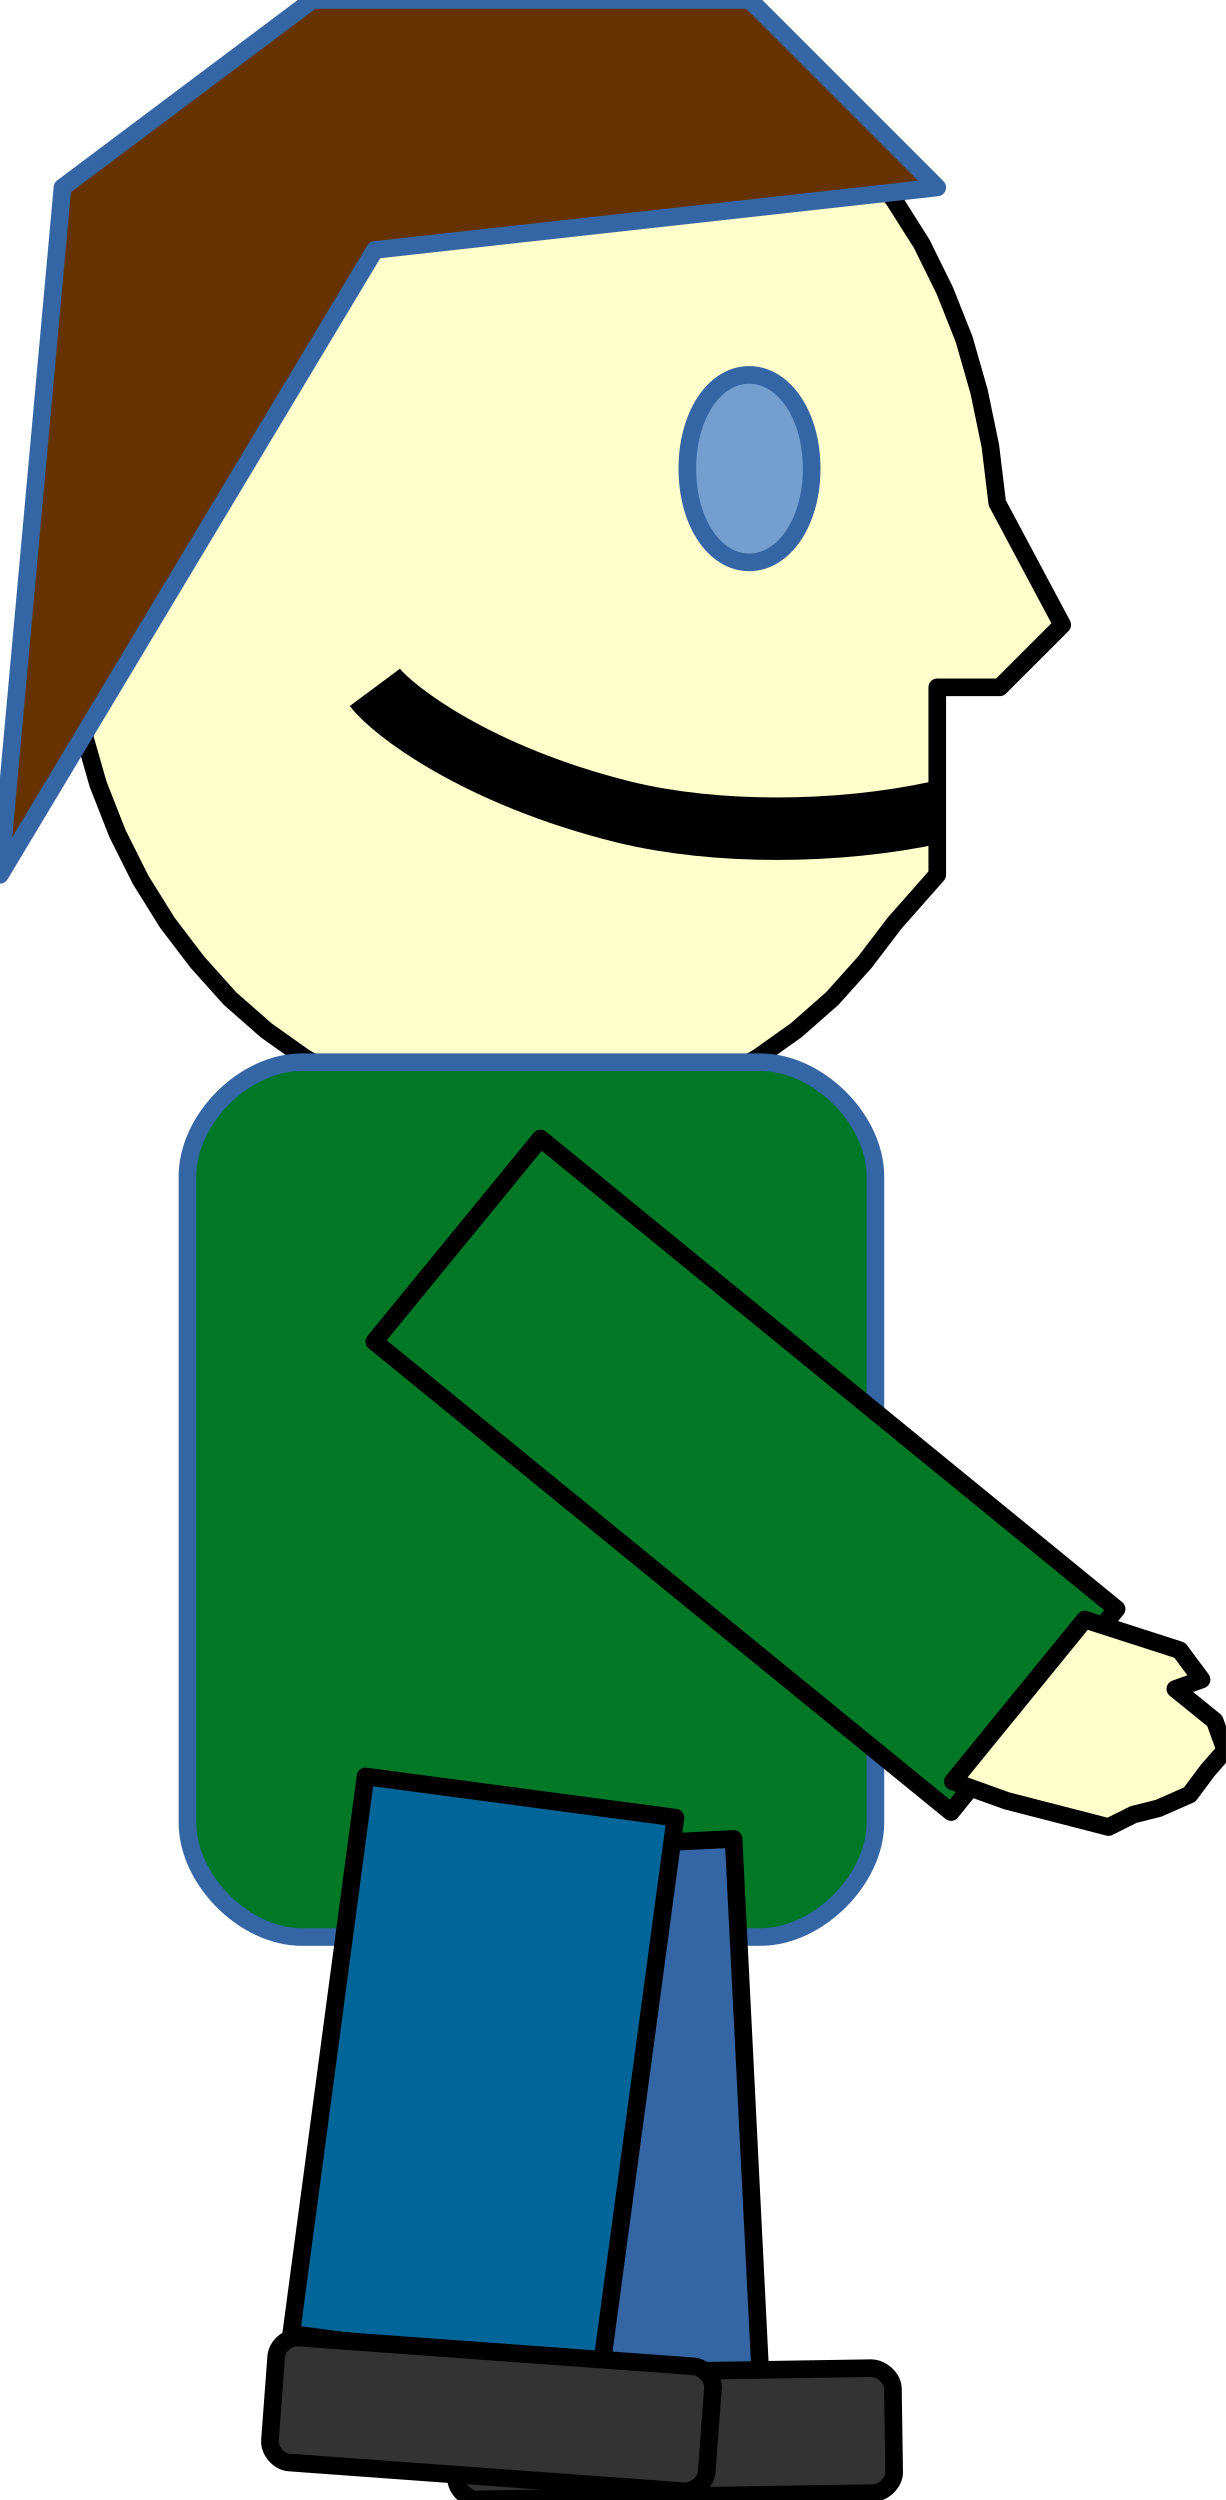
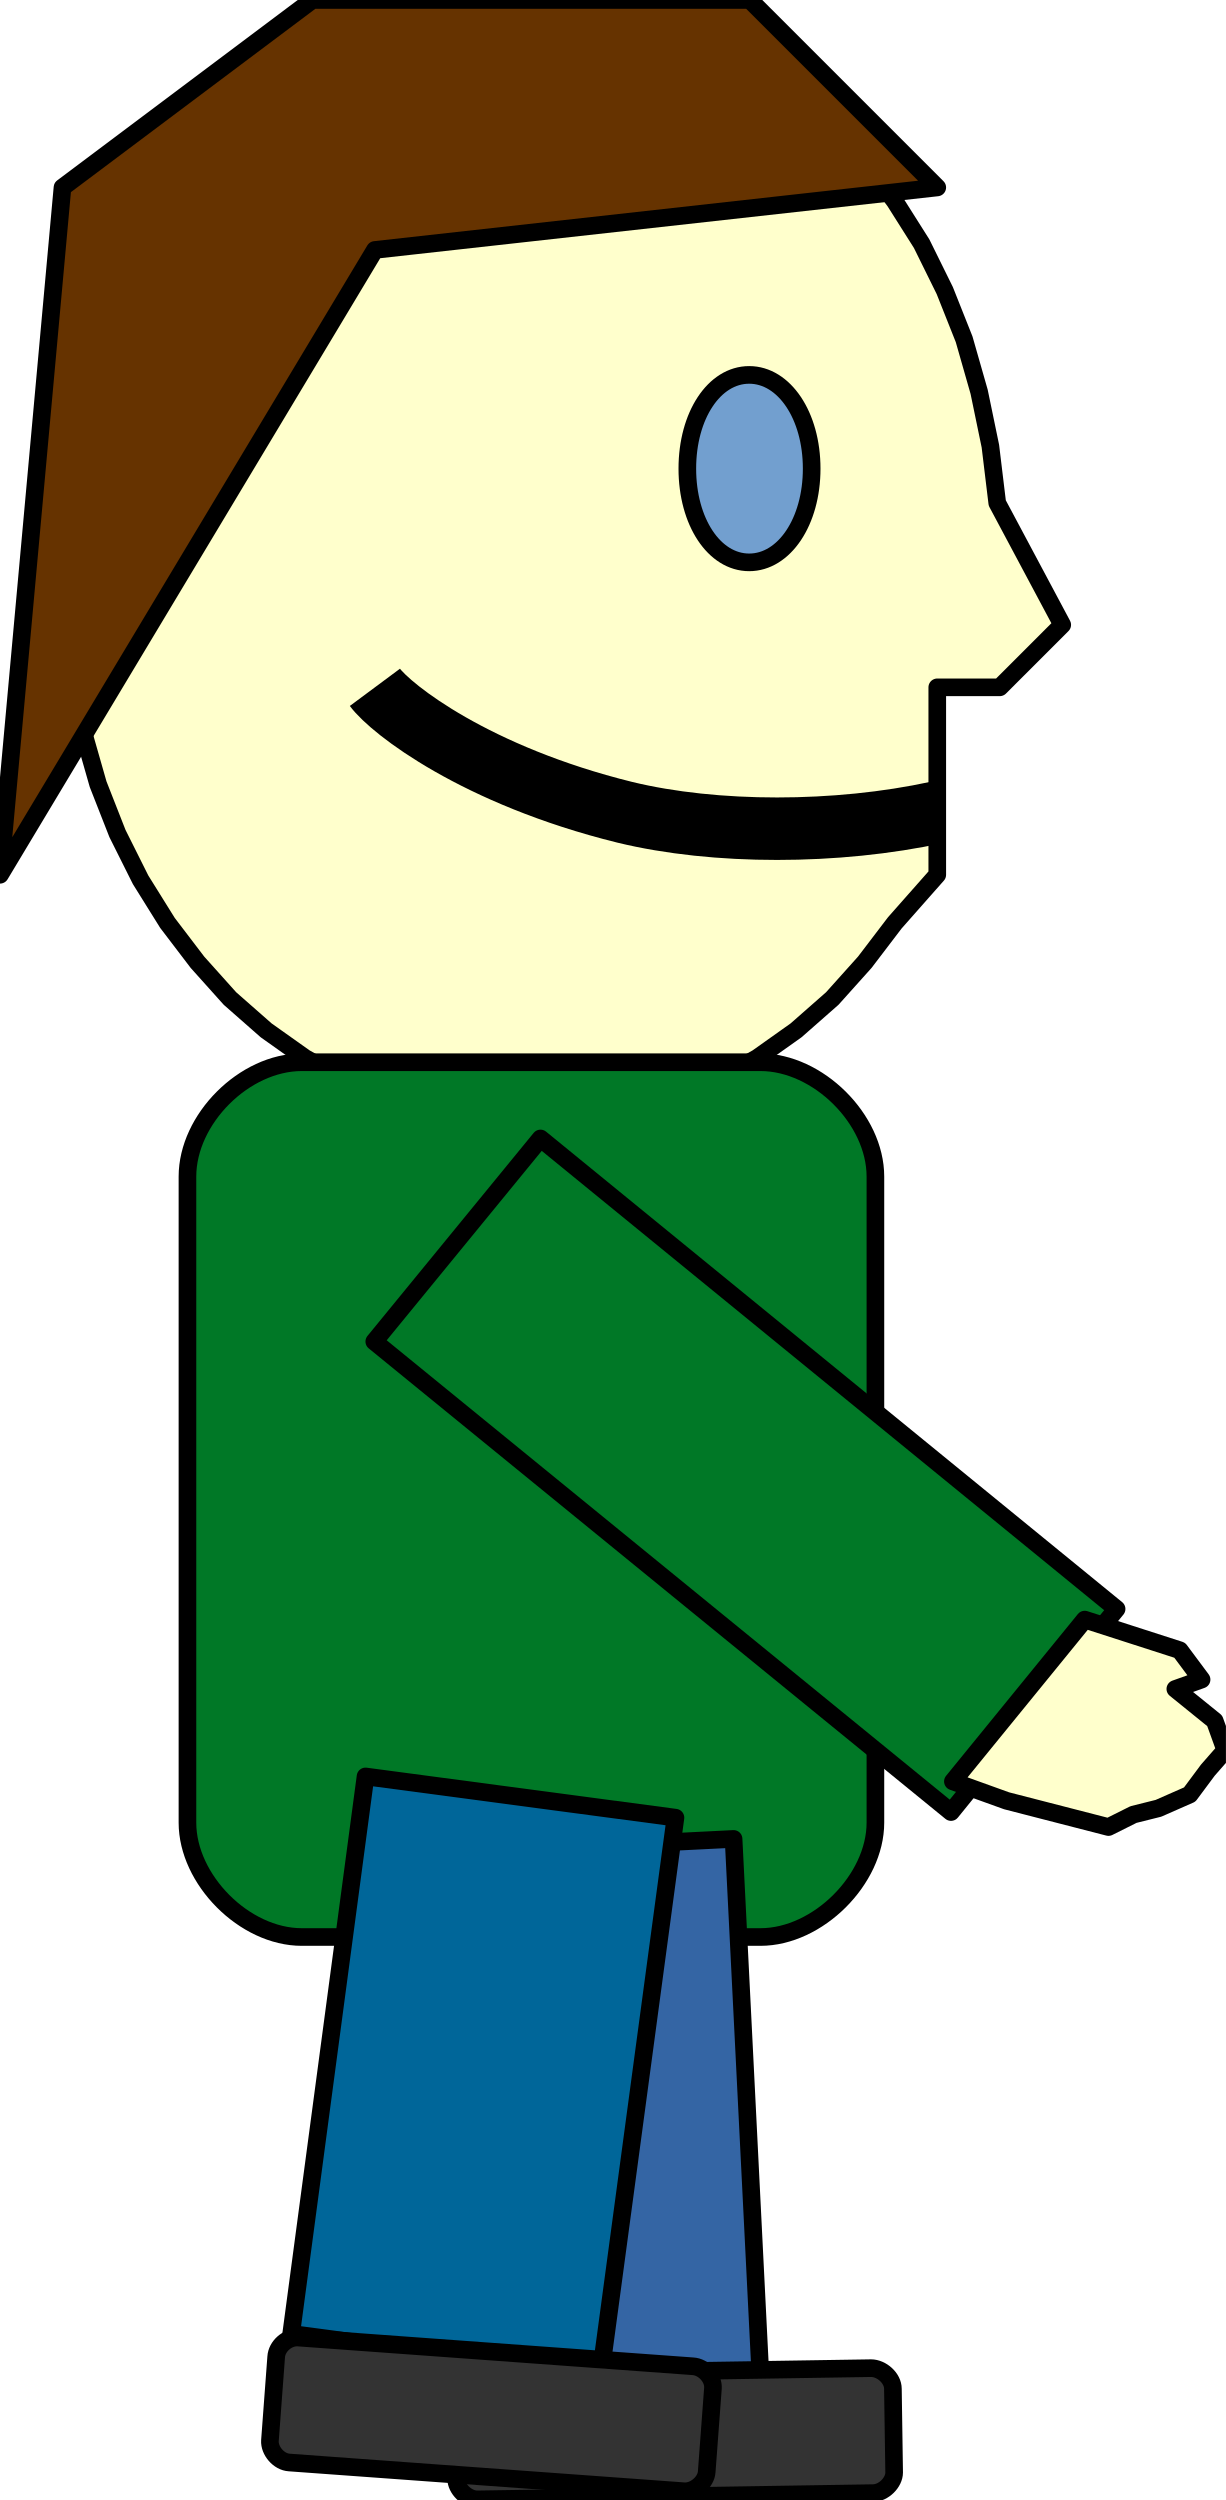
<svg xmlns="http://www.w3.org/2000/svg" xmlns:ns1="http://xml.openoffice.org/svg/export" version="1.2" width="19.62mm" height="40.01mm" viewBox="9741 1983 1962 4001" preserveAspectRatio="xMidYMid" fill-rule="evenodd" stroke-width="28.222" stroke-linejoin="round" xml:space="preserve">
  <defs class="ClipPathGroup">
    <clipPath id="presentation_clip_path" clipPathUnits="userSpaceOnUse">
      <rect x="9741" y="1983" width="1962" height="4001" />
    </clipPath>
    <clipPath id="presentation_clip_path_shrink" clipPathUnits="userSpaceOnUse">
      <rect x="9742" y="1987" width="1959" height="3993" />
    </clipPath>
  </defs>
  <defs class="TextShapeIndex">
    <g ns1:slide="id1" ns1:id-list="id3 id4 id5 id6 id7 id8 id9 id10 id11 id12 id13" />
  </defs>
  <defs class="EmbeddedBulletChars">
    <g id="bullet-char-template-57356" transform="scale(0.0004882812,-0.0004882812)">
      <path d="M 580,1141 L 1163,571 580,0 -4,571 580,1141 Z" />
    </g>
    <g id="bullet-char-template-57354" transform="scale(0.0004882812,-0.0004882812)">
      <path d="M 8,1128 L 1137,1128 1137,0 8,0 8,1128 Z" />
    </g>
    <g id="bullet-char-template-10146" transform="scale(0.0004882812,-0.0004882812)">
      <path d="M 174,0 L 602,739 174,1481 1456,739 174,0 Z M 1358,739 L 309,1346 659,739 1358,739 Z" />
    </g>
    <g id="bullet-char-template-10132" transform="scale(0.0004882812,-0.0004882812)">
      <path d="M 2015,739 L 1276,0 717,0 1260,543 174,543 174,936 1260,936 717,1481 1274,1481 2015,739 Z" />
    </g>
    <g id="bullet-char-template-10007" transform="scale(0.0004882812,-0.0004882812)">
      <path d="M 0,-2 C -7,14 -16,27 -25,37 L 356,567 C 262,823 215,952 215,954 215,979 228,992 255,992 264,992 276,990 289,987 310,991 331,999 354,1012 L 381,999 492,748 772,1049 836,1024 860,1049 C 881,1039 901,1025 922,1006 886,937 835,863 770,784 769,783 710,716 594,584 L 774,223 C 774,196 753,168 711,139 L 727,119 C 717,90 699,76 672,76 641,76 570,178 457,381 L 164,-76 C 142,-110 111,-127 72,-127 30,-127 9,-110 8,-76 1,-67 -2,-52 -2,-32 -2,-23 -1,-13 0,-2 Z" />
    </g>
    <g id="bullet-char-template-10004" transform="scale(0.0004882812,-0.0004882812)">
      <path d="M 285,-33 C 182,-33 111,30 74,156 52,228 41,333 41,471 41,549 55,616 82,672 116,743 169,778 240,778 293,778 328,747 346,684 L 369,508 C 377,444 397,411 428,410 L 1163,1116 C 1174,1127 1196,1133 1229,1133 1271,1133 1292,1118 1292,1087 L 1292,965 C 1292,929 1282,901 1262,881 L 442,47 C 390,-6 338,-33 285,-33 Z" />
    </g>
    <g id="bullet-char-template-9679" transform="scale(0.0004882812,-0.0004882812)">
      <path d="M 813,0 C 632,0 489,54 383,161 276,268 223,411 223,592 223,773 276,916 383,1023 489,1130 632,1184 813,1184 992,1184 1136,1130 1245,1023 1353,916 1407,772 1407,592 1407,412 1353,268 1245,161 1136,54 992,0 813,0 Z" />
    </g>
    <g id="bullet-char-template-8226" transform="scale(0.0004882812,-0.0004882812)">
      <path d="M 346,457 C 273,457 209,483 155,535 101,586 74,649 74,723 74,796 101,859 155,911 209,963 273,989 346,989 419,989 480,963 531,910 582,859 608,796 608,723 608,648 583,586 532,535 482,483 420,457 346,457 Z" />
    </g>
    <g id="bullet-char-template-8211" transform="scale(0.0004882812,-0.0004882812)">
      <path d="M -4,459 L 1135,459 1135,606 -4,606 -4,459 Z" />
    </g>
    <g id="bullet-char-template-61548" transform="scale(0.0004882812,-0.0004882812)">
      <path d="M 173,740 C 173,903 231,1043 346,1159 462,1274 601,1332 765,1332 928,1332 1067,1274 1183,1159 1299,1043 1357,903 1357,740 1357,577 1299,437 1183,322 1067,206 928,148 765,148 601,148 462,206 346,322 231,437 173,577 173,740 Z" />
    </g>
  </defs>
  <defs class="TextEmbeddedBitmaps" />
  <g class="SlideGroup">
    <g>
      <g id="container-id1">
        <g id="id1" class="Slide" clip-path="url(#presentation_clip_path)">
          <g class="Page">
            <g class="com.sun.star.drawing.PolyPolygonShape">
              <g id="id3">
                <rect class="BoundingBox" stroke="none" fill="none" x="9840" y="1982" width="1603" height="1804" />
                <path fill="rgb(255,255,204)" stroke="none" d="M 10591,1983 L 10669,1987 10745,2001 10818,2022 10887,2052 10953,2089 11015,2133 11073,2184 11125,2241 11173,2305 11216,2373 11253,2448 11284,2526 11308,2610 11326,2697 11337,2788 11441,2983 11341,3083 11241,3083 11241,3183 11241,3283 11241,3383 11173,3460 11125,3523 11073,3581 11015,3632 10953,3676 10887,3713 10818,3743 10745,3764 10669,3777 10591,3782 10513,3777 10437,3764 10364,3743 10295,3713 10229,3676 10167,3632 10109,3581 10057,3523 10009,3460 9966,3391 9929,3317 9898,3238 9874,3154 9856,3067 9845,2976 9841,2882 9845,2788 9856,2697 9874,2610 9898,2526 9929,2448 9966,2373 10009,2305 10057,2241 10109,2184 10167,2133 10229,2089 10295,2052 10364,2022 10437,2001 10513,1987 10591,1983 Z M 9841,1983 L 9841,1983 Z M 11342,3784 L 11342,3784 Z" />
                <path fill="none" stroke="rgb(0,0,0)" d="M 10591,1983 L 10669,1987 10745,2001 10818,2022 10887,2052 10953,2089 11015,2133 11073,2184 11125,2241 11173,2305 11216,2373 11253,2448 11284,2526 11308,2610 11326,2697 11337,2788 11441,2983 11341,3083 11241,3083 11241,3183 11241,3283 11241,3383 11173,3460 11125,3523 11073,3581 11015,3632 10953,3676 10887,3713 10818,3743 10745,3764 10669,3777 10591,3782 10513,3777 10437,3764 10364,3743 10295,3713 10229,3676 10167,3632 10109,3581 10057,3523 10009,3460 9966,3391 9929,3317 9898,3238 9874,3154 9856,3067 9845,2976 9841,2882 9845,2788 9856,2697 9874,2610 9898,2526 9929,2448 9966,2373 10009,2305 10057,2241 10109,2184 10167,2133 10229,2089 10295,2052 10364,2022 10437,2001 10513,1987 10591,1983 Z" />
                <path fill="none" stroke="rgb(0,0,0)" d="M 9841,1983 L 9841,1983 Z" />
                <path fill="none" stroke="rgb(0,0,0)" d="M 11342,3784 L 11342,3784 Z" />
              </g>
            </g>
            <g class="com.sun.star.drawing.CustomShape">
              <g id="id4">
                <rect class="BoundingBox" stroke="none" fill="none" x="10840" y="2582" width="204" height="304" />
                <path fill="rgb(114,159,207)" stroke="none" d="M 10940,2583 C 10996,2583 11040,2648 11040,2733 11040,2818 10996,2883 10940,2883 10884,2883 10841,2818 10841,2733 10841,2648 10884,2583 10940,2583 Z M 10841,2583 L 10841,2583 Z M 11042,2884 L 11042,2884 Z" />
-                 <path fill="none" stroke="rgb(52,101,164)" d="M 10940,2583 C 10996,2583 11040,2648 11040,2733 11040,2818 10996,2883 10940,2883 10884,2883 10841,2818 10841,2733 10841,2648 10884,2583 10940,2583 Z" />
-                 <path fill="none" stroke="rgb(52,101,164)" d="M 10841,2583 L 10841,2583 Z" />
-                 <path fill="none" stroke="rgb(52,101,164)" d="M 11042,2884 L 11042,2884 Z" />
+                 <path fill="none" stroke="rgb(0,0,0)" d="M 10940,2583 C 10996,2583 11040,2648 11040,2733 11040,2818 10996,2883 10940,2883 10884,2883 10841,2818 10841,2733 10841,2648 10884,2583 10940,2583 Z" />
+                 <path fill="none" stroke="rgb(0,0,0)" d="M 10841,2583 L 10841,2583 Z" />
+                 <path fill="none" stroke="rgb(0,0,0)" d="M 11042,2884 L 11042,2884 Z" />
              </g>
            </g>
            <g class="com.sun.star.drawing.OpenBezierShape">
              <g id="id5">
                <rect class="BoundingBox" stroke="none" fill="none" x="10291" y="3033" width="1001" height="328" />
                <path fill="none" stroke="rgb(0,0,0)" stroke-width="100" stroke-linejoin="round" d="M 11241,3283 C 11080,3318 10885,3318 10741,3283 10502,3224 10367,3118 10341,3083" />
              </g>
            </g>
            <g class="com.sun.star.drawing.PolyPolygonShape">
              <g id="id6">
                <rect class="BoundingBox" stroke="none" fill="none" x="9740" y="1982" width="1503" height="1403" />
                <path fill="rgb(102,51,0)" stroke="none" d="M 9741,3383 L 9841,2283 10241,1983 10941,1983 11241,2283 10341,2383 9741,3383 Z" />
-                 <path fill="none" stroke="rgb(52,101,164)" d="M 9741,3383 L 9841,2283 10241,1983 10941,1983 11241,2283 10341,2383 9741,3383 Z" />
+                 <path fill="none" stroke="rgb(0,0,0)" d="M 9741,3383 L 9841,2283 10241,1983 10941,1983 11241,2283 10341,2383 9741,3383 Z" />
              </g>
            </g>
            <g class="com.sun.star.drawing.CustomShape">
              <g id="id7">
                <rect class="BoundingBox" stroke="none" fill="none" x="10040" y="3682" width="1104" height="1404" />
                <path fill="rgb(0,120,38)" stroke="none" d="M 10224,3683 C 10132,3683 10041,3774 10041,3866 L 10041,4900 C 10041,4991 10132,5083 10224,5083 L 10958,5083 C 11050,5083 11142,4991 11142,4900 L 11142,3866 C 11142,3774 11050,3683 10958,3683 L 10224,3683 Z M 10041,3683 L 10041,3683 Z M 11142,5084 L 11142,5084 Z" />
-                 <path fill="none" stroke="rgb(52,101,164)" d="M 10224,3683 C 10132,3683 10041,3774 10041,3866 L 10041,4900 C 10041,4991 10132,5083 10224,5083 L 10958,5083 C 11050,5083 11142,4991 11142,4900 L 11142,3866 C 11142,3774 11050,3683 10958,3683 L 10224,3683 Z" />
-                 <path fill="none" stroke="rgb(52,101,164)" d="M 10041,3683 L 10041,3683 Z" />
-                 <path fill="none" stroke="rgb(52,101,164)" d="M 11142,5084 L 11142,5084 Z" />
+                 <path fill="none" stroke="rgb(0,0,0)" d="M 10224,3683 C 10132,3683 10041,3774 10041,3866 L 10041,4900 C 10041,4991 10132,5083 10224,5083 L 10958,5083 C 11050,5083 11142,4991 11142,4900 L 11142,3866 C 11142,3774 11050,3683 10958,3683 L 10224,3683 Z" />
+                 <path fill="none" stroke="rgb(0,0,0)" d="M 10041,3683 L 10041,3683 Z" />
+                 <path fill="none" stroke="rgb(0,0,0)" d="M 11142,5084 L 11142,5084 Z" />
              </g>
            </g>
            <g class="com.sun.star.drawing.CustomShape">
              <g id="id8">
                <rect class="BoundingBox" stroke="none" fill="none" x="10339" y="3804" width="1191" height="1081" />
                <path fill="rgb(0,120,38)" stroke="none" d="M 11395,4720 L 11263,4883 10340,4130 10606,3805 11528,4558 11395,4720 Z" />
                <path fill="none" stroke="rgb(0,0,0)" d="M 11395,4720 L 11263,4883 10340,4130 10606,3805 11528,4558 11395,4720 Z" />
              </g>
            </g>
            <g class="com.sun.star.drawing.CustomShape">
              <g id="id9">
                <rect class="BoundingBox" stroke="none" fill="none" x="10415" y="4925" width="547" height="927" />
                <path fill="rgb(52,101,164)" stroke="none" d="M 10710,5838 L 10460,5850 10416,4951 10915,4926 10960,5825 10710,5838 Z" />
                <path fill="none" stroke="rgb(0,0,0)" d="M 10710,5838 L 10460,5850 10416,4951 10915,4926 10960,5825 10710,5838 Z" />
              </g>
            </g>
            <g class="com.sun.star.drawing.CustomShape">
              <g id="id10">
                <rect class="BoundingBox" stroke="none" fill="none" x="10468" y="5772" width="706" height="213" />
                <path fill="rgb(51,51,51)" stroke="none" d="M 10502,5783 C 10485,5783 10469,5799 10469,5816 L 10471,5950 C 10471,5966 10488,5983 10505,5983 L 11138,5973 C 11155,5973 11172,5956 11172,5940 L 11170,5806 C 11170,5789 11152,5773 11135,5773 L 10502,5783 Z M 10469,5783 L 10469,5783 Z M 11172,5974 L 11172,5974 Z" />
                <path fill="none" stroke="rgb(0,0,0)" d="M 10502,5783 C 10485,5783 10469,5799 10469,5816 L 10471,5950 C 10471,5966 10488,5983 10505,5983 L 11138,5973 C 11155,5973 11172,5956 11172,5940 L 11170,5806 C 11170,5789 11152,5773 11135,5773 L 10502,5783 Z" />
                <path fill="none" stroke="rgb(0,0,0)" d="M 10469,5783 L 10469,5783 Z" />
                <path fill="none" stroke="rgb(0,0,0)" d="M 11172,5974 L 11172,5974 Z" />
              </g>
            </g>
            <g class="com.sun.star.drawing.PolyPolygonShape">
              <g id="id11">
                <rect class="BoundingBox" stroke="none" fill="none" x="11265" y="4574" width="439" height="335" />
                <path fill="rgb(255,255,204)" stroke="none" d="M 11515,4907 L 11352,4865 11266,4834 11477,4575 11629,4624 11664,4671 11622,4686 11685,4737 11702,4784 11674,4816 11645,4855 11595,4877 11555,4887 11555,4887 11555,4887 11515,4907 Z" />
                <path fill="none" stroke="rgb(0,0,0)" d="M 11515,4907 L 11352,4865 11266,4834 11477,4575 11629,4624 11664,4671 11622,4686 11685,4737 11702,4784 11674,4816 11645,4855 11595,4877 11555,4887 11555,4887 11555,4887 11515,4907 Z" />
              </g>
            </g>
            <g class="com.sun.star.drawing.CustomShape">
              <g id="id12">
                <rect class="BoundingBox" stroke="none" fill="none" x="10206" y="4825" width="618" height="961" />
                <path fill="rgb(0,102,153)" stroke="none" d="M 10454,5751 L 10207,5718 10326,4826 10822,4892 10702,5784 10454,5751 Z" />
                <path fill="none" stroke="rgb(0,0,0)" d="M 10454,5751 L 10207,5718 10326,4826 10822,4892 10702,5784 10454,5751 Z" />
              </g>
            </g>
            <g class="com.sun.star.drawing.CustomShape">
              <g id="id13">
                <rect class="BoundingBox" stroke="none" fill="none" x="10172" y="5721" width="712" height="254" />
                <path fill="rgb(51,51,51)" stroke="none" d="M 10218,5724 C 10201,5723 10184,5738 10183,5755 L 10173,5889 C 10172,5905 10187,5923 10204,5924 L 10836,5970 C 10853,5971 10871,5955 10872,5939 L 10882,5805 C 10883,5788 10867,5771 10850,5770 L 10218,5724 Z M 10185,5722 L 10185,5722 Z M 10870,5973 L 10870,5973 Z" />
                <path fill="none" stroke="rgb(0,0,0)" d="M 10218,5724 C 10201,5723 10184,5738 10183,5755 L 10173,5889 C 10172,5905 10187,5923 10204,5924 L 10836,5970 C 10853,5971 10871,5955 10872,5939 L 10882,5805 C 10883,5788 10867,5771 10850,5770 L 10218,5724 Z" />
                <path fill="none" stroke="rgb(0,0,0)" d="M 10185,5722 L 10185,5722 Z" />
                <path fill="none" stroke="rgb(0,0,0)" d="M 10870,5973 L 10870,5973 Z" />
              </g>
            </g>
          </g>
        </g>
      </g>
    </g>
  </g>
</svg>
